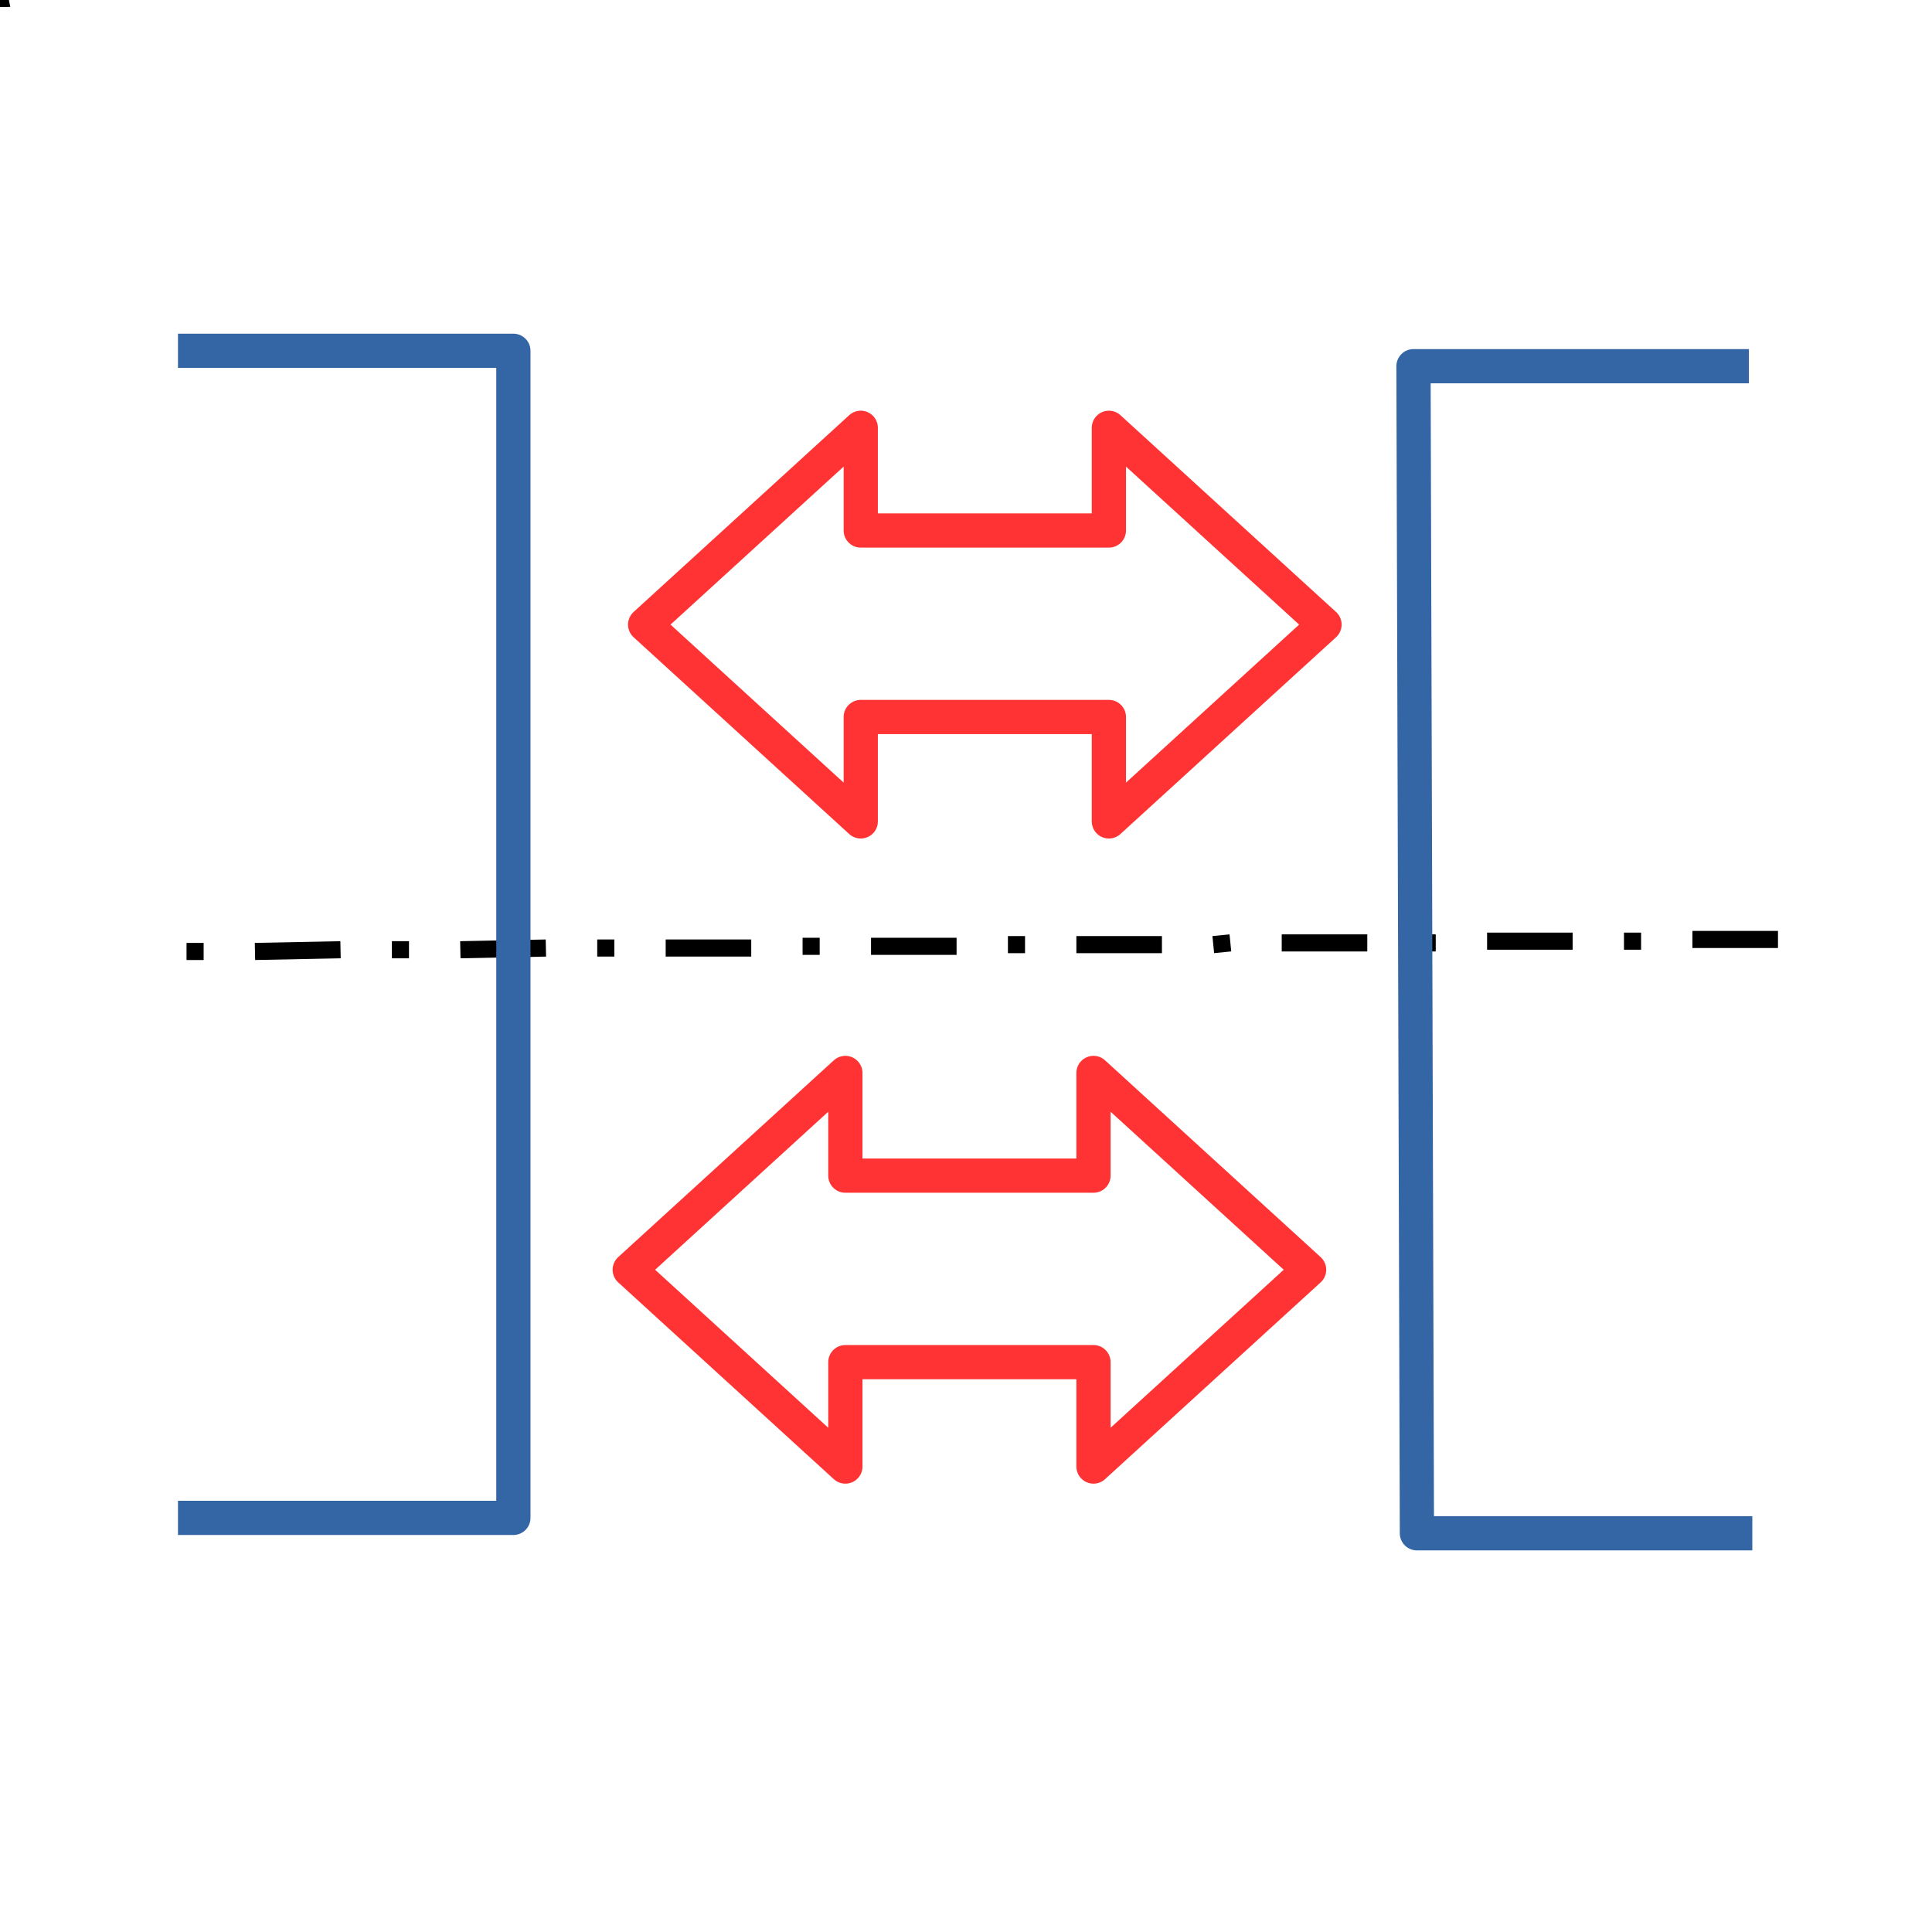
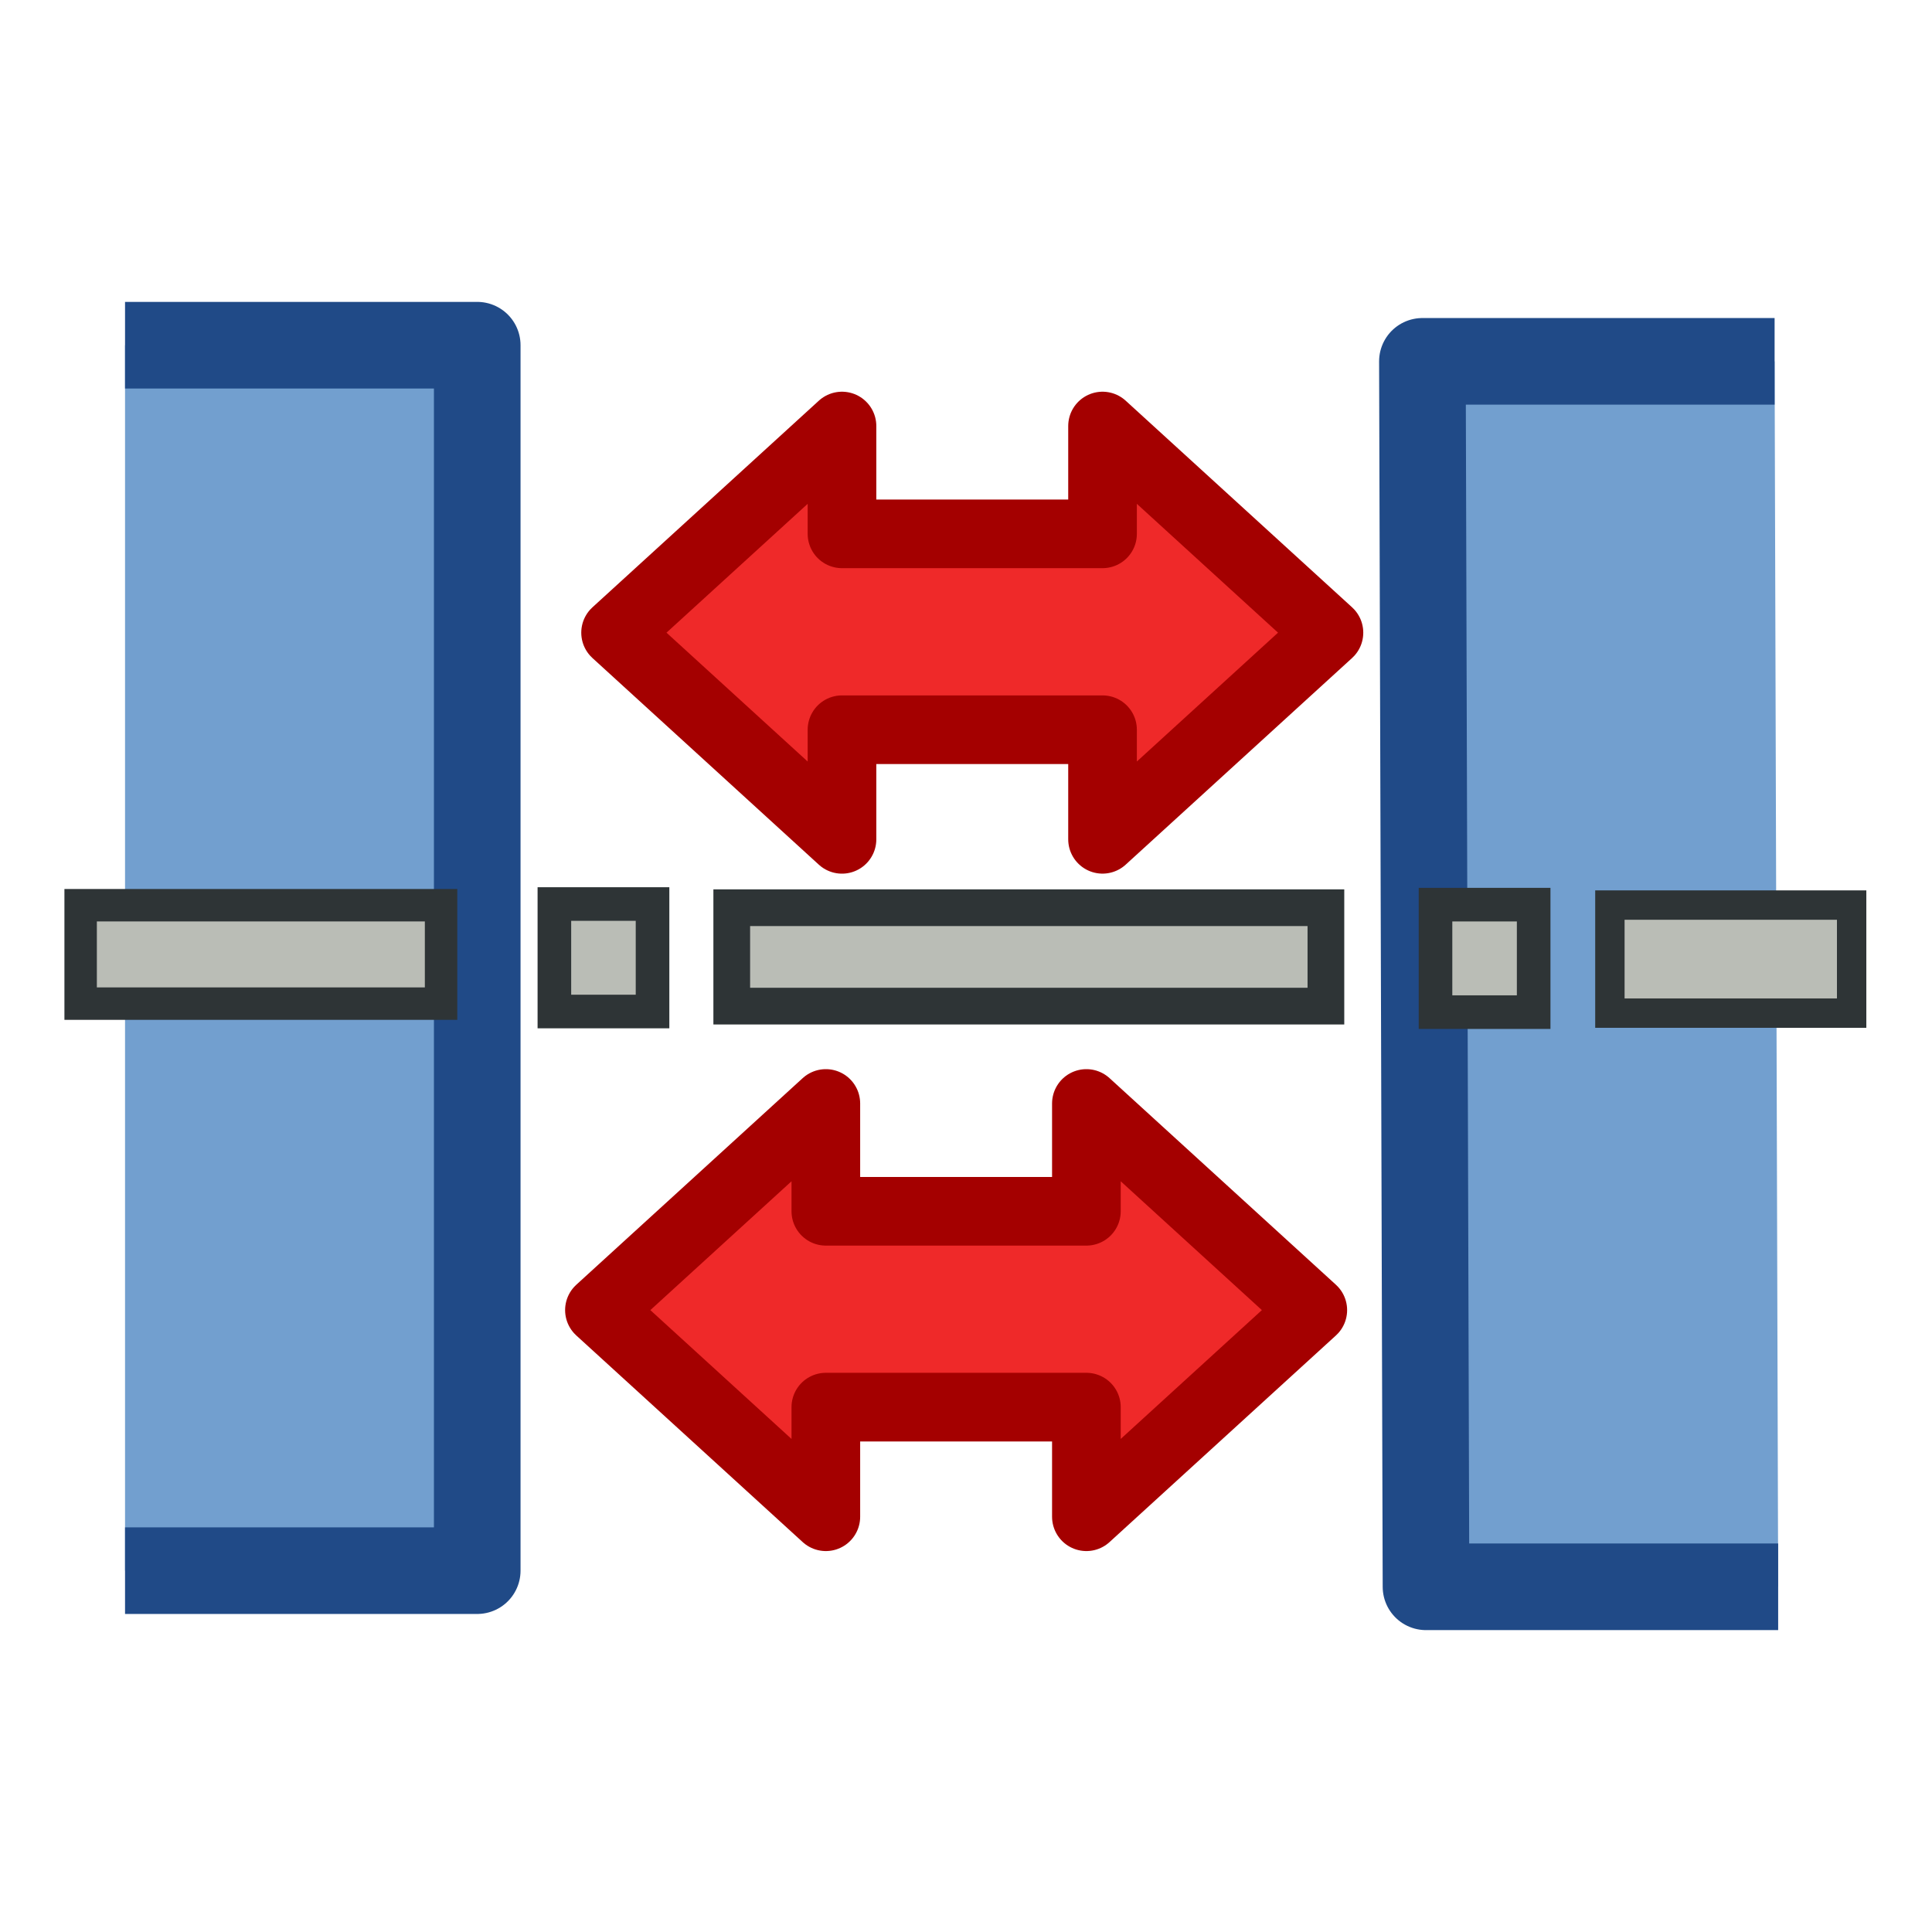
- <svg xmlns="http://www.w3.org/2000/svg" xmlns:ns1="http://xml.openoffice.org/svg/export" version="1.2" baseProfile="tiny" width="11.29mm" height="11.29mm" viewBox="0 0 1129 1129" preserveAspectRatio="xMidYMid" fill-rule="evenodd" clip-path="url(#presentation_clip_path)" stroke-width="28.222" stroke-linejoin="round" xml:space="preserve">
-   <defs class="ClipPathGroup">
-     <clipPath id="presentation_clip_path" clipPathUnits="userSpaceOnUse">
-       <rect x="0" y="0" width="1129" height="1129" />
-     </clipPath>
+ <svg xmlns="http://www.w3.org/2000/svg" xmlns:xlink="http://www.w3.org/1999/xlink" width="64" height="64" viewBox="0 0 64 64" version="1.1" id="svg1">
+   <defs id="defs1">
+     <linearGradient id="linearGradient29">
+       <stop style="stop-color:#34e0e2;stop-opacity:1;" offset="0" id="stop29" />
+       <stop style="stop-color:#16d0d2;stop-opacity:1;" offset="1" id="stop30" />
+     </linearGradient>
+     <linearGradient id="linearGradient26">
+       <stop style="stop-color:#babdb6;stop-opacity:1;" offset="0" id="stop26" />
+       <stop style="stop-color:#555753;stop-opacity:1;" offset="1" id="stop27" />
+     </linearGradient>
+     <linearGradient id="linearGradient24">
+       <stop style="stop-color:#ffffff;stop-opacity:1;" offset="0" id="stop24" />
+       <stop style="stop-color:#eeeeec;stop-opacity:1;" offset="1" id="stop25" />
+     </linearGradient>
+     <linearGradient id="linearGradient22">
+       <stop style="stop-color:#ef2929;stop-opacity:1;" offset="0" id="stop22" />
+       <stop style="stop-color:#cc0000;stop-opacity:1;" offset="1" id="stop23" />
+     </linearGradient>
+     <linearGradient id="linearGradient19">
+       <stop style="stop-color:#e9b96e;stop-opacity:1;" offset="0" id="stop19" />
+       <stop style="stop-color:#c17d11;stop-opacity:1;" offset="1" id="stop20" />
+     </linearGradient>
+     <linearGradient id="linearGradient17">
+       <stop style="stop-color:#ad7fa8;stop-opacity:1;" offset="0" id="stop17" />
+       <stop style="stop-color:#75507b;stop-opacity:1;" offset="1" id="stop18" />
+     </linearGradient>
+     <linearGradient id="linearGradient13">
+       <stop style="stop-color:#fcaf3e;stop-opacity:1;" offset="0" id="stop13" />
+       <stop style="stop-color:#f57900;stop-opacity:1;" offset="1" id="stop14" />
+     </linearGradient>
+     <linearGradient id="linearGradient11">
+       <stop style="stop-color:#8ae234;stop-opacity:1;" offset="0" id="stop11" />
+       <stop style="stop-color:#73d216;stop-opacity:1;" offset="1" id="stop12" />
+     </linearGradient>
+     <linearGradient id="linearGradient9">
+       <stop style="stop-color:#fce94f;stop-opacity:1;" offset="0" id="stop9" />
+       <stop style="stop-color:#edd400;stop-opacity:1;" offset="1" id="stop10" />
+     </linearGradient>
+     <linearGradient id="linearGradient3">
+       <stop style="stop-color:#729fcf;stop-opacity:1;" offset="0" id="stop3" />
+       <stop style="stop-color:#3465a4;stop-opacity:1;" offset="1" id="stop4" />
+     </linearGradient>
+     <linearGradient xlink:href="#linearGradient3" id="linearGradient4" x1="17.129" y1="17.129" x2="46.871" y2="46.871" gradientUnits="userSpaceOnUse" />
+     <linearGradient xlink:href="#linearGradient9" id="linearGradient10" x1="9.757" y1="11.757" x2="18.243" y2="20.243" gradientUnits="userSpaceOnUse" gradientTransform="matrix(1.166667,0,0,1,-1.333333,-4.000001)" />
+     <linearGradient xlink:href="#linearGradient11" id="linearGradient12" x1="25.757" y1="11.757" x2="34.243" y2="20.243" gradientUnits="userSpaceOnUse" gradientTransform="matrix(1.166667,0,0,1,-3,-4)" />
+     <linearGradient xlink:href="#linearGradient13" id="linearGradient14" x1="41.757" y1="11.757" x2="50.243" y2="20.243" gradientUnits="userSpaceOnUse" gradientTransform="matrix(1.166667,0,0,1,-4.666667,-4)" />
+     <linearGradient xlink:href="#linearGradient3" id="linearGradient16" x1="9.757" y1="35.757" x2="18.243" y2="44.243" gradientUnits="userSpaceOnUse" gradientTransform="matrix(1.166667,0,0,1,-1.333333,-6)" />
+     <linearGradient xlink:href="#linearGradient17" id="linearGradient18" x1="25.757" y1="35.757" x2="34.243" y2="44.243" gradientUnits="userSpaceOnUse" gradientTransform="matrix(1.166667,0,0,1,-3,-6)" />
+     <linearGradient xlink:href="#linearGradient19" id="linearGradient20" x1="41.757" y1="35.757" x2="50.243" y2="44.243" gradientUnits="userSpaceOnUse" gradientTransform="matrix(1.166667,0,0,1,-4.666666,-6)" />
+     <linearGradient xlink:href="#linearGradient22" id="linearGradient23" x1="10.05" y1="47.05" x2="19.95" y2="56.95" gradientUnits="userSpaceOnUse" gradientTransform="translate(0,4)" />
+     <linearGradient xlink:href="#linearGradient24" id="linearGradient25" x1="27.05" y1="47.05" x2="36.95" y2="56.95" gradientUnits="userSpaceOnUse" gradientTransform="translate(17,4)" />
+     <linearGradient xlink:href="#linearGradient26" id="linearGradient27" x1="44.05" y1="47.05" x2="53.95" y2="56.95" gradientUnits="userSpaceOnUse" gradientTransform="translate(14,-18)" />
+     <linearGradient xlink:href="#linearGradient29" id="linearGradient30" x1="27.05" y1="47.05" x2="36.95" y2="56.95" gradientUnits="userSpaceOnUse" gradientTransform="translate(0,4)" />
+     <linearGradient xlink:href="#linearGradient3" id="linearGradient15" x1="15.931" y1="15.873" x2="48.069" y2="48.01" gradientUnits="userSpaceOnUse" />
  </defs>
-   <defs class="TextShapeIndex">
-     <g ns1:slide="id1" ns1:id-list="id3 id4 id5 id6 id7 id8 id9 id10 id11 id12 id13 id14 id15 id16 id17 id18 id19 id20 id21 id22 id23 id24 id25 id26 id27 id28 id29 id30 id31 id32 id33 id34 id35 id36 id37 id38 id39 id40 id41 id42 id43 id44 id45 id46" />
-   </defs>
-   <defs class="EmbeddedBulletChars">
-     <g id="bullet-char-template(57356)" transform="scale(0.0004882812,-0.0004882812)">
-       <path d="M 580,1141 L 1163,571 580,0 -4,571 580,1141 Z" />
-     </g>
-     <g id="bullet-char-template(57354)" transform="scale(0.0004882812,-0.0004882812)">
-       <path d="M 8,1128 L 1137,1128 1137,0 8,0 8,1128 Z" />
-     </g>
-     <g id="bullet-char-template(10146)" transform="scale(0.0004882812,-0.0004882812)">
-       <path d="M 174,0 L 602,739 174,1481 1456,739 174,0 Z M 1358,739 L 309,1346 659,739 1358,739 Z" />
-     </g>
-     <g id="bullet-char-template(10132)" transform="scale(0.0004882812,-0.0004882812)">
-       <path d="M 2015,739 L 1276,0 717,0 1260,543 174,543 174,936 1260,936 717,1481 1274,1481 2015,739 Z" />
-     </g>
-     <g id="bullet-char-template(10007)" transform="scale(0.0004882812,-0.0004882812)">
-       <path d="M 0,-2 C -7,14 -16,27 -25,37 L 356,567 C 262,823 215,952 215,954 215,979 228,992 255,992 264,992 276,990 289,987 310,991 331,999 354,1012 L 381,999 492,748 772,1049 836,1024 860,1049 C 881,1039 901,1025 922,1006 886,937 835,863 770,784 769,783 710,716 594,584 L 774,223 C 774,196 753,168 711,139 L 727,119 C 717,90 699,76 672,76 641,76 570,178 457,381 L 164,-76 C 142,-110 111,-127 72,-127 30,-127 9,-110 8,-76 1,-67 -2,-52 -2,-32 -2,-23 -1,-13 0,-2 Z" />
-     </g>
-     <g id="bullet-char-template(10004)" transform="scale(0.0004882812,-0.0004882812)">
-       <path d="M 285,-33 C 182,-33 111,30 74,156 52,228 41,333 41,471 41,549 55,616 82,672 116,743 169,778 240,778 293,778 328,747 346,684 L 369,508 C 377,444 397,411 428,410 L 1163,1116 C 1174,1127 1196,1133 1229,1133 1271,1133 1292,1118 1292,1087 L 1292,965 C 1292,929 1282,901 1262,881 L 442,47 C 390,-6 338,-33 285,-33 Z" />
-     </g>
-     <g id="bullet-char-template(9679)" transform="scale(0.0004882812,-0.0004882812)">
-       <path d="M 813,0 C 632,0 489,54 383,161 276,268 223,411 223,592 223,773 276,916 383,1023 489,1130 632,1184 813,1184 992,1184 1136,1130 1245,1023 1353,916 1407,772 1407,592 1407,412 1353,268 1245,161 1136,54 992,0 813,0 Z" />
-     </g>
-     <g id="bullet-char-template(8226)" transform="scale(0.0004882812,-0.0004882812)">
-       <path d="M 346,457 C 273,457 209,483 155,535 101,586 74,649 74,723 74,796 101,859 155,911 209,963 273,989 346,989 419,989 480,963 531,910 582,859 608,796 608,723 608,648 583,586 532,535 482,483 420,457 346,457 Z" />
-     </g>
-     <g id="bullet-char-template(8211)" transform="scale(0.0004882812,-0.0004882812)">
-       <path d="M -4,459 L 1135,459 1135,606 -4,606 -4,459 Z" />
-     </g>
-   </defs>
-   <defs class="TextEmbeddedBitmaps" />
-   <g>
-     <g id="id2" class="Master_Slide">
-       <g id="bg-id2" class="Background" />
-       <g id="bo-id2" class="BackgroundObjects" />
-     </g>
+   <g id="g1" style="display:none">
+     <path style="fill:#729fcf;fill-opacity:1;stroke:#204a87;stroke-width:2;stroke-dasharray:none;stroke-dashoffset:0;stroke-opacity:1" d="M 8,12 V 52 L 56,44 V 20 Z" id="path1" />
+     <path id="path2" style="fill:url(#linearGradient4);fill-opacity:1;stroke:none;stroke-width:2;stroke-dasharray:none;stroke-dashoffset:0;stroke-opacity:1" d="m 10.969,15.504 v 32.992 l 42.062,-7.004 V 22.508 Z" />
+     <path style="display:inline;fill:none;fill-opacity:1;stroke:#000000;stroke-width:2;stroke-dasharray:8, 2, 2, 2;stroke-dashoffset:0;stroke-opacity:1" d="M 2,32 H 62" id="path11" />
  </g>
-   <g class="SlideGroup">
-     <g>
-       <g id="id1" class="Slide" clip-path="url(#presentation_clip_path)">
-         <g class="Page">
-           <g class="com.sun.star.drawing.PolyPolygonShape">
-             <g id="id3">
-               <path fill="rgb(0,0,0)" stroke="none" d="M 1,-1 L 1,0 1,0 0,0 1,-1 Z" />
-             </g>
-           </g>
-           <g class="com.sun.star.drawing.PolyPolygonShape">
-             <g id="id4">
-               <path fill="rgb(0,0,0)" stroke="none" d="M 0,-1 L 1,-1 1,0 0,0 0,-1 Z" />
-             </g>
-           </g>
-           <g class="com.sun.star.drawing.PolyPolygonShape">
-             <g id="id5">
-               <path fill="rgb(0,0,0)" stroke="none" d="M 0,0 L 0,0 0,-1 1,0 0,0 Z M 1,0 L 0,-1 0,0 1,0 Z" />
-             </g>
-           </g>
-           <g class="com.sun.star.drawing.PolyPolygonShape">
-             <g id="id6">
-               <path fill="rgb(0,0,0)" stroke="none" d="M 2,0 L 1,0 1,0 1,0 0,0 0,0 1,0 1,-1 1,-1 2,0 Z" />
-             </g>
-           </g>
-           <g class="com.sun.star.drawing.PolyPolygonShape">
-             <g id="id7">
-               <path fill="rgb(0,0,0)" stroke="none" d="M 0,0 L 0,-1 0,-1 0,-1 0,-1 0,-1 0,-1 0,-1 0,-1 0,-1 0,-1 0,-1 0,-1 0,-1 0,-1 0,-1 0,-1 0,-1 0,-1 0,-1 0,0 Z" />
-             </g>
-           </g>
-           <g class="com.sun.star.drawing.PolyPolygonShape">
-             <g id="id8">
-               <path fill="rgb(0,0,0)" stroke="none" d="M 0,0 L 0,0 0,0 0,-1 0,-1 0,-1 0,0 0,0 1,-1 1,-1 1,-1 1,-1 1,-1 0,0 Z" />
-             </g>
-           </g>
-           <g class="com.sun.star.drawing.ClosedBezierShape">
-             <g id="id9">
-               <path fill="rgb(0,0,0)" stroke="none" d="M 1,0 C 0,0 0,0 0,0 L 0,0 C 0,-1 0,-1 0,-1 L 1,-1 1,-1 1,0 Z" />
-             </g>
-           </g>
-           <g class="com.sun.star.drawing.PolyPolygonShape">
-             <g id="id10">
-               <path fill="rgb(0,0,0)" stroke="none" d="M 0,0 L 0,0 Z" />
-             </g>
-           </g>
-           <g class="com.sun.star.drawing.PolyPolygonShape">
-             <g id="id11">
-               <path fill="rgb(0,0,0)" stroke="none" d="M 0,0 L 1,0 1,0 0,0 Z" />
-             </g>
-           </g>
-           <g class="com.sun.star.drawing.PolyPolygonShape">
-             <g id="id12">
-               <path fill="rgb(0,0,0)" stroke="none" d="M 2,-1 L 2,1 0,1 2,-1 Z" />
-             </g>
-           </g>
-           <g class="com.sun.star.drawing.PolyPolygonShape">
-             <g id="id13">
-               <path fill="rgb(0,0,0)" stroke="none" d="M 0,-1 L 2,-1 2,1 0,1 0,-1 Z" />
-             </g>
-           </g>
-           <g class="com.sun.star.drawing.PolyPolygonShape">
-             <g id="id14">
-               <path fill="rgb(0,0,0)" stroke="none" d="M 0,1 L 0,-1 2,1 0,1 Z M 2,1 L 0,-1 0,1 2,1 Z" />
-             </g>
-           </g>
-           <g class="com.sun.star.drawing.PolyPolygonShape">
-             <g id="id15">
-               <path fill="rgb(0,0,0)" stroke="none" d="M 3,1 L 2,1 0,1 2,1 2,-1 3,1 Z" />
-             </g>
-           </g>
-           <g class="com.sun.star.drawing.PolyPolygonShape">
-             <g id="id16" />
-           </g>
-           <g class="com.sun.star.drawing.PolyPolygonShape">
-             <g id="id17">
-               <path fill="rgb(0,0,0)" stroke="none" d="M 0,1 L 0,-1 0,1 2,-1 0,1 Z" />
-             </g>
-           </g>
-           <g class="com.sun.star.drawing.ClosedBezierShape">
-             <g id="id18">
-               <path fill="rgb(0,0,0)" stroke="none" d="M 2,1 C 0,1 0,1 0,1 0,-1 0,-1 0,-1 L 2,-1 2,1 Z" />
-             </g>
-           </g>
-           <g class="com.sun.star.drawing.PolyPolygonShape">
-             <g id="id19">
-               <path fill="rgb(0,0,0)" stroke="none" d="M 0,0 L 0,0 Z" />
-             </g>
-           </g>
-           <g class="com.sun.star.drawing.PolyPolygonShape">
-             <g id="id20" />
-           </g>
-           <g class="com.sun.star.drawing.PolyPolygonShape">
-             <g id="id21">
-               <path fill="rgb(0,0,0)" stroke="none" d="M 3,-1 L 3,2 0,2 3,-1 Z" />
-             </g>
-           </g>
-           <g class="com.sun.star.drawing.PolyPolygonShape">
-             <g id="id22">
-               <path fill="rgb(0,0,0)" stroke="none" d="M 0,-1 L 3,-1 3,2 0,2 0,-1 Z" />
-             </g>
-           </g>
-           <g class="com.sun.star.drawing.PolyPolygonShape">
-             <g id="id23">
-               <path fill="rgb(0,0,0)" stroke="none" d="M 0,2 L 0,-1 3,2 0,2 Z M 3,2 L 0,-1 0,2 3,2 Z" />
-             </g>
-           </g>
-           <g class="com.sun.star.drawing.PolyPolygonShape">
-             <g id="id24">
-               <path fill="rgb(0,0,0)" stroke="none" d="M 4,2 L 3,2 0,2 3,2 3,-1 4,2 Z" />
-             </g>
-           </g>
-           <g class="com.sun.star.drawing.PolyPolygonShape">
-             <g id="id25">
-               <path fill="rgb(0,0,0)" stroke="none" d="M 0,2 L 0,-1 0,2 3,-1 0,2 Z" />
-             </g>
-           </g>
-           <g class="com.sun.star.drawing.ClosedBezierShape">
-             <g id="id26">
-               <path fill="rgb(0,0,0)" stroke="none" d="M 3,2 C 0,2 0,2 0,2 0,-1 0,-1 0,-1 L 3,-1 3,2 Z" />
-             </g>
-           </g>
-           <g class="com.sun.star.drawing.PolyPolygonShape">
-             <g id="id27">
-               <path fill="rgb(0,0,0)" stroke="none" d="M 0,0 L 0,0 Z" />
-             </g>
-           </g>
-           <g class="com.sun.star.drawing.PolyPolygonShape">
-             <g id="id28">
-               <path fill="rgb(0,0,0)" stroke="none" d="M 4,-1 L 4,3 0,3 4,-1 Z" />
-             </g>
-           </g>
-           <g class="com.sun.star.drawing.PolyPolygonShape">
-             <g id="id29">
-               <path fill="rgb(0,0,0)" stroke="none" d="M 0,-1 L 4,-1 4,3 0,3 0,-1 Z" />
-             </g>
-           </g>
-           <g class="com.sun.star.drawing.PolyPolygonShape">
-             <g id="id30">
-               <path fill="rgb(0,0,0)" stroke="none" d="M 0,3 L 0,-1 4,3 0,3 Z M 4,3 L 0,-1 0,3 4,3 Z" />
-             </g>
-           </g>
-           <g class="com.sun.star.drawing.PolyPolygonShape">
-             <g id="id31">
-               <path fill="rgb(0,0,0)" stroke="none" d="M 5,3 L 4,3 0,3 4,3 4,-1 5,3 Z" />
-             </g>
-           </g>
-           <g class="com.sun.star.drawing.PolyPolygonShape">
-             <g id="id32">
-               <path fill="rgb(0,0,0)" stroke="none" d="M 0,3 L 0,-1 0,3 4,-1 0,3 Z" />
-             </g>
-           </g>
-           <g class="com.sun.star.drawing.ClosedBezierShape">
-             <g id="id33">
-               <path fill="rgb(0,0,0)" stroke="none" d="M 4,3 C 0,3 0,3 0,3 0,-1 0,-1 0,-1 L 4,-1 4,3 Z" />
-             </g>
-           </g>
-           <g class="com.sun.star.drawing.PolyPolygonShape">
-             <g id="id34">
-               <path fill="rgb(0,0,0)" stroke="none" d="M 0,0 L 0,0 Z" />
-             </g>
-           </g>
-           <g class="com.sun.star.drawing.PolyPolygonShape">
-             <g id="id35">
-               <path fill="rgb(0,0,0)" stroke="none" d="M 5,-1 L 5,4 0,4 5,-1 Z" />
-             </g>
-           </g>
-           <g class="com.sun.star.drawing.PolyPolygonShape">
-             <g id="id36">
-               <path fill="rgb(0,0,0)" stroke="none" d="M 0,-1 L 5,-1 5,4 0,4 0,-1 Z" />
-             </g>
-           </g>
-           <g class="com.sun.star.drawing.PolyPolygonShape">
-             <g id="id37">
-               <path fill="rgb(0,0,0)" stroke="none" d="M 0,4 L 0,-1 5,4 0,4 Z M 5,4 L 0,-1 0,4 5,4 Z" />
-             </g>
-           </g>
-           <g class="com.sun.star.drawing.PolyPolygonShape">
-             <g id="id38">
-               <path fill="rgb(0,0,0)" stroke="none" d="M 6,4 L 5,4 0,4 5,4 5,-1 6,4 Z" />
-             </g>
-           </g>
-           <g class="com.sun.star.drawing.PolyPolygonShape">
-             <g id="id39">
-               <path fill="rgb(0,0,0)" stroke="none" d="M 0,4 L 0,-1 0,4 5,-1 0,4 Z" />
-             </g>
-           </g>
-           <g class="com.sun.star.drawing.ClosedBezierShape">
-             <g id="id40">
-               <path fill="rgb(0,0,0)" stroke="none" d="M 5,4 C 0,4 0,4 0,4 0,-1 0,-1 0,-1 L 5,-1 5,4 Z" />
-             </g>
-           </g>
-           <g class="com.sun.star.drawing.PolyPolygonShape">
-             <g id="id41">
-               <path fill="rgb(0,0,0)" stroke="none" d="M 0,0 L 0,0 Z" />
-             </g>
-           </g>
-           <g class="com.sun.star.drawing.LineShape">
-             <g id="id42">
-               <path fill="none" stroke="rgb(0,0,0)" stroke-width="10" stroke-linejoin="round" d="M 109,556 L 119,556" />
-               <path fill="none" stroke="rgb(0,0,0)" stroke-width="10" stroke-linejoin="round" d="M 149,556 L 199,555" />
-               <path fill="none" stroke="rgb(0,0,0)" stroke-width="10" stroke-linejoin="round" d="M 229,555 L 239,555" />
-               <path fill="none" stroke="rgb(0,0,0)" stroke-width="10" stroke-linejoin="round" d="M 269,555 L 319,554" />
-               <path fill="none" stroke="rgb(0,0,0)" stroke-width="10" stroke-linejoin="round" d="M 349,554 L 359,554" />
-               <path fill="none" stroke="rgb(0,0,0)" stroke-width="10" stroke-linejoin="round" d="M 389,554 L 439,554" />
-               <path fill="none" stroke="rgb(0,0,0)" stroke-width="10" stroke-linejoin="round" d="M 469,553 L 479,553" />
-               <path fill="none" stroke="rgb(0,0,0)" stroke-width="10" stroke-linejoin="round" d="M 509,553 L 559,553" />
-               <path fill="none" stroke="rgb(0,0,0)" stroke-width="10" stroke-linejoin="round" d="M 589,552 L 599,552" />
-               <path fill="none" stroke="rgb(0,0,0)" stroke-width="10" stroke-linejoin="round" d="M 629,552 L 679,552" />
-               <path fill="none" stroke="rgb(0,0,0)" stroke-width="10" stroke-linejoin="round" d="M 709,552 L 719,551" />
-               <path fill="none" stroke="rgb(0,0,0)" stroke-width="10" stroke-linejoin="round" d="M 749,551 L 799,551" />
-               <path fill="none" stroke="rgb(0,0,0)" stroke-width="10" stroke-linejoin="round" d="M 829,551 L 839,551" />
-               <path fill="none" stroke="rgb(0,0,0)" stroke-width="10" stroke-linejoin="round" d="M 869,550 L 919,550" />
-               <path fill="none" stroke="rgb(0,0,0)" stroke-width="10" stroke-linejoin="round" d="M 949,550 L 959,550" />
-               <path fill="none" stroke="rgb(0,0,0)" stroke-width="10" stroke-linejoin="round" d="M 989,549 L 1039,549" />
-             </g>
-           </g>
-           <g class="com.sun.star.drawing.PolyLineShape">
-             <g id="id43">
-               <path fill="none" stroke="rgb(52,101,164)" stroke-width="20" stroke-linejoin="round" d="M 104,205 L 300,205 300,887 104,887" />
-             </g>
-           </g>
-           <g class="com.sun.star.drawing.PolyLineShape">
-             <g id="id44">
-               <path fill="none" stroke="rgb(52,101,164)" stroke-width="20" stroke-linejoin="round" d="M 1024,896 L 828,896 826,214 1022,214" />
-             </g>
-           </g>
-           <g class="com.sun.star.drawing.CustomShape">
-             <g id="id45">
-               <path fill="none" stroke="rgb(255,51,51)" stroke-width="20" stroke-linejoin="round" d="M 368,742 L 494,627 494,687 639,687 639,627 765,742 639,857 639,796 494,796 494,857 368,742 Z" />
-             </g>
-           </g>
-           <g class="com.sun.star.drawing.CustomShape">
-             <g id="id46">
-               <path fill="none" stroke="rgb(255,51,51)" stroke-width="20" stroke-linejoin="round" d="M 377,365 L 503,250 503,310 648,310 648,250 774,365 648,480 648,419 503,419 503,480 377,365 Z" />
-             </g>
-           </g>
-         </g>
-       </g>
-     </g>
+   <g id="g30" style="display:none" transform="translate(-6,-2)">
+     <rect style="display:inline;opacity:1;fill:url(#linearGradient10);stroke:none;stroke-width:2.871;stroke-dasharray:none;stroke-opacity:1" id="rect3" width="14" height="16" x="8" y="4" ry="0.039" />
+     <rect style="fill:url(#linearGradient12);stroke:none;stroke-width:1.871;stroke-dasharray:none;stroke-opacity:1" id="rect4" width="14" height="16" x="25" y="4" ry="0.022" />
+     <rect style="fill:url(#linearGradient14);stroke:none;stroke-width:2.16;stroke-dasharray:none;stroke-opacity:1" id="rect5" width="14" height="16" x="42" y="4" ry="0.022" />
+     <rect style="fill:url(#linearGradient16);stroke:none;stroke-width:2.16;stroke-dasharray:none;stroke-opacity:1" id="rect6" width="14" height="16" x="8" y="26" ry="0.022" />
+     <rect style="fill:url(#linearGradient18);stroke:none;stroke-width:2.16;stroke-dasharray:none;stroke-opacity:1" id="rect7" width="14" height="16" x="25" y="26" ry="0.022" />
+     <rect style="fill:url(#linearGradient20);stroke:none;stroke-width:2.16;stroke-dasharray:none;stroke-opacity:1" id="rect8" width="14" height="16" x="42" y="26" ry="0.022" />
+     <rect style="opacity:1;fill:url(#linearGradient23);fill-opacity:1;stroke:none;stroke-width:2;stroke-dasharray:none;stroke-opacity:1" id="rect20" width="14" height="16" x="8" y="48" ry="0.022" />
+     <rect style="opacity:1;fill:url(#linearGradient25);stroke:none;stroke-width:2;stroke-dasharray:none;stroke-opacity:1" id="rect21" width="14" height="16" x="42" y="48" ry="0.022" />
+     <rect style="opacity:1;fill:url(#linearGradient27);stroke:none;stroke-width:2;stroke-dasharray:none;stroke-opacity:1" id="rect22" width="10" height="20" x="58" y="24" ry="0.022" />
+     <rect style="opacity:1;fill:url(#linearGradient30);fill-opacity:1;stroke:none;stroke-width:2;stroke-dasharray:none;stroke-opacity:1" id="rect27" width="14" height="16" x="25" y="48" ry="0.022" />
+   </g>
+   <g id="g2" transform="translate(-1.0602643e-7,0.06366303)" style="display:none">
+     <path d="M 14.4,49.562 5.6,40.762 23.2,23.162 32,14.313 40.8,23.114 58.4,40.714 49.6,49.514 32,32 Z" fill-rule="evenodd" stroke="#a40000" stroke-width="3.807" fill="#cc0000" id="path5" style="display:inline;fill:#729fcf;stroke:#204a87;stroke-width:2;stroke-dasharray:none;stroke-opacity:1" />
+     <path id="path7" style="display:inline;fill:url(#linearGradient15);fill-opacity:1;stroke:none;stroke-width:2;stroke-dasharray:none" d="m 32.004,17.994 -6.963,7 A 2.599,2.599 0 0 1 25.037,25 L 9.275,40.762 14.402,45.889 30.164,30.16 a 2.599,2.599 0 0 1 3.67,-0.002 L 49.596,45.842 54.725,40.713 38.963,24.951 Z" />
+     <path d="M 14.4,59.377 5.6,50.577 23.2,32.977 5.6,15.377 14.4,6.577 32,24.129 49.6,6.529 58.4,15.329 40.8,32.929 58.4,50.529 49.6,59.329 32,41.816 Z" fill-rule="evenodd" stroke="#a40000" stroke-width="3.807" fill="#cc0000" id="path1-3" style="display:none" transform="translate(1.0602643e-7,-0.06366303)" />
+   </g>
+   <path fill="none" stroke="rgb(52,101,164)" stroke-width="20" stroke-linejoin="round" d="M 4.142,11.435 H 15.809 V 52.03 H 4.142" id="path273" style="fill:#729fcf;fill-opacity:1;stroke:#204a87;stroke-width:2.869;stroke-miterlimit:4;stroke-dasharray:none" />
+   <path fill="none" stroke="rgb(52,101,164)" stroke-width="20" stroke-linejoin="round" d="M 58.904,52.565 H 47.238 L 47.119,11.97 h 11.667" id="path278" style="fill:#729fcf;fill-opacity:1;stroke:#204a87;stroke-width:2.869;stroke-miterlimit:4;stroke-dasharray:none" />
+   <path fill="none" stroke="rgb(255,51,51)" stroke-width="20" stroke-linejoin="round" d="m 19.857,43.399 7.5,-6.845 v 3.571 h 8.631 v -3.571 l 7.5,6.845 -7.5,6.845 v -3.631 h -8.631 v 3.631 z" id="path283" style="fill:#ef2929;fill-opacity:1;stroke:#a40000;stroke-width:2.274;stroke-miterlimit:4;stroke-dasharray:none" />
+   <path fill="none" stroke="rgb(255,51,51)" stroke-width="20" stroke-linejoin="round" d="m 20.392,20.958 7.5,-6.845 v 3.571 h 8.631 v -3.571 l 7.5,6.845 -7.5,6.845 V 24.173 h -8.631 v 3.631 z" id="path288" style="fill:#ef2929;fill-opacity:1;stroke:#a40000;stroke-width:2.274;stroke-miterlimit:4;stroke-dasharray:none" />
+   <g class="Page" id="g293" transform="matrix(0.05952381,0,0,0.05952381,-2.047998,-0.7678545)" style="fill:#babdb6;stroke:#2e3436">
+     <rect style="fill:#babdb6;fill-opacity:1;stroke:#2e3436;stroke-width:18.049;stroke-miterlimit:4;stroke-dasharray:none;stroke-dashoffset:0;stroke-opacity:1" id="rect2516" width="200.585" height="54.768" x="79.284" y="516.673" />
+     <rect style="fill:#babdb6;fill-opacity:1;stroke:#2e3436;stroke-width:18.7;stroke-miterlimit:4;stroke-dasharray:none;stroke-dashoffset:0;stroke-opacity:1" id="rect2516-3" width="54.624" height="59.816" x="342.932" y="516.011" />
+     <rect style="fill:#babdb6;fill-opacity:1;stroke:#2e3436;stroke-width:20.432;stroke-miterlimit:4;stroke-dasharray:none;stroke-dashoffset:0;stroke-opacity:1" id="rect2516-6" width="330.662" height="54.768" x="441.642" y="518.059" />
+     <rect style="fill:#babdb6;fill-opacity:1;stroke:#2e3436;stroke-width:18.7;stroke-miterlimit:4;stroke-dasharray:none;stroke-dashoffset:0;stroke-opacity:1" id="rect2516-3-7" width="54.624" height="59.816" x="833.298" y="516.359" />
+     <rect style="fill:#babdb6;fill-opacity:1;stroke:#2e3436;stroke-width:16.349;stroke-miterlimit:4;stroke-dasharray:none;stroke-dashoffset:0;stroke-opacity:1" id="rect2516-5" width="134.539" height="60.132" x="930.345" y="516.595" />
  </g>
</svg>
